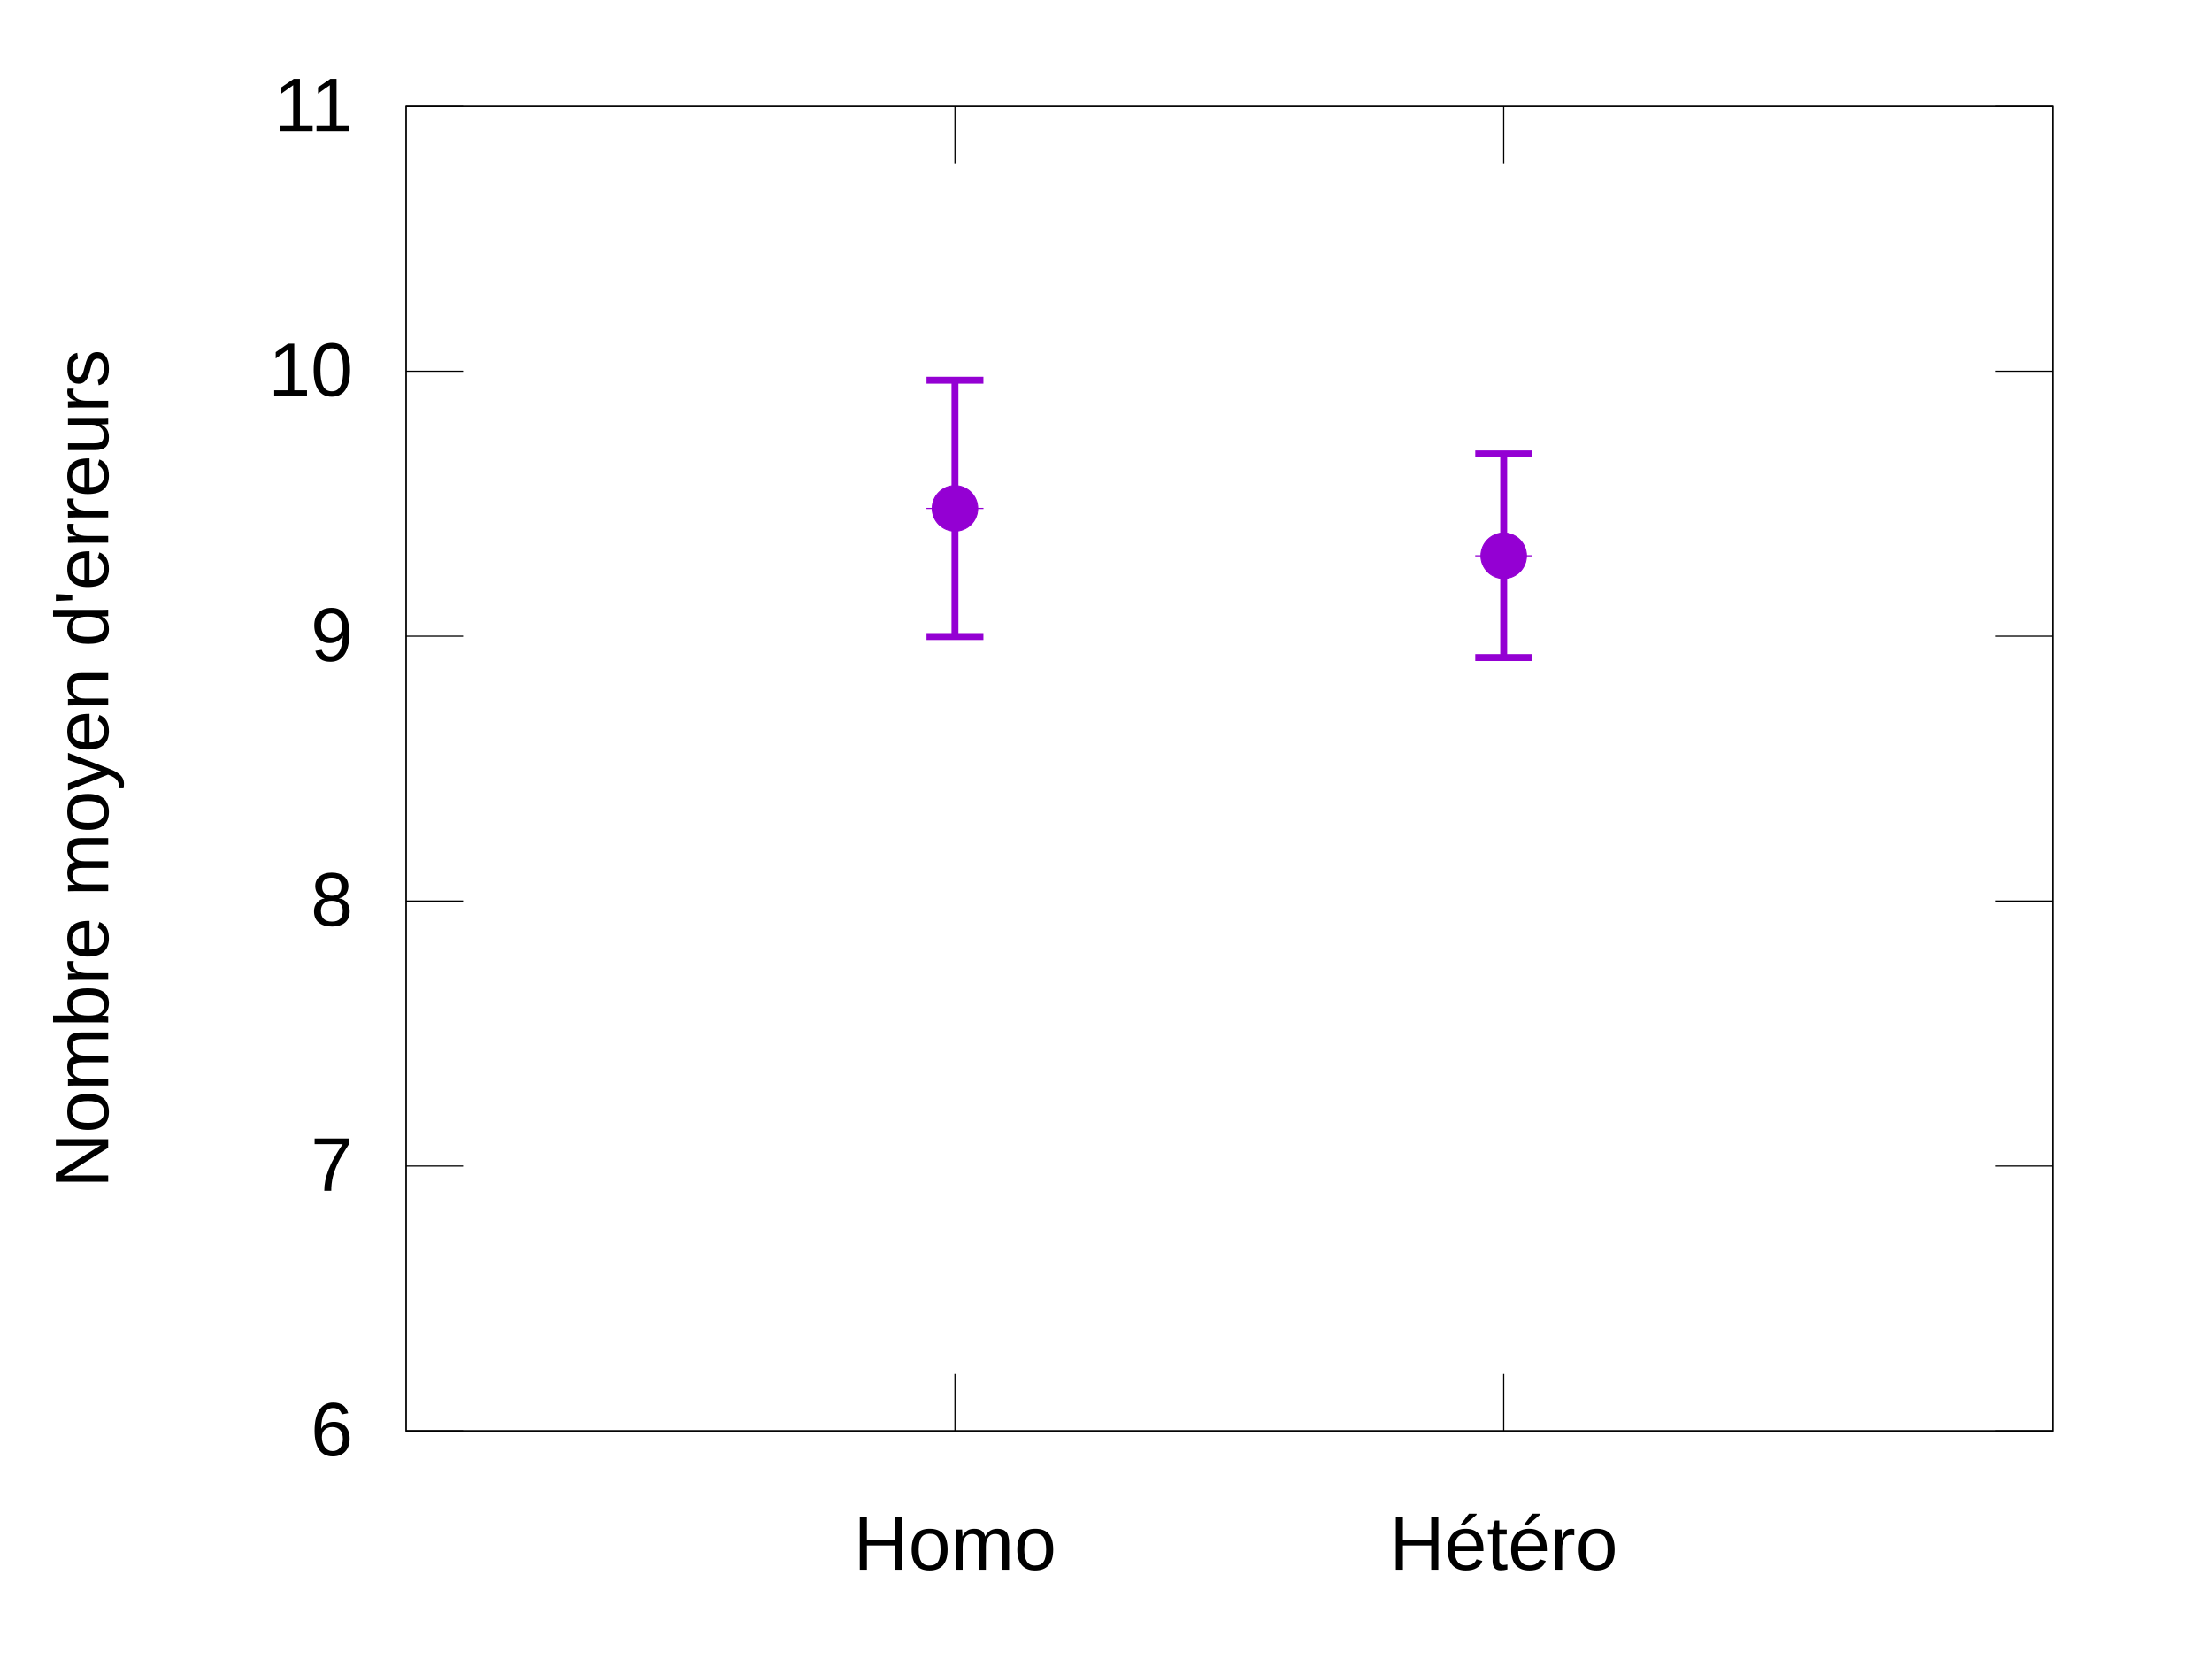
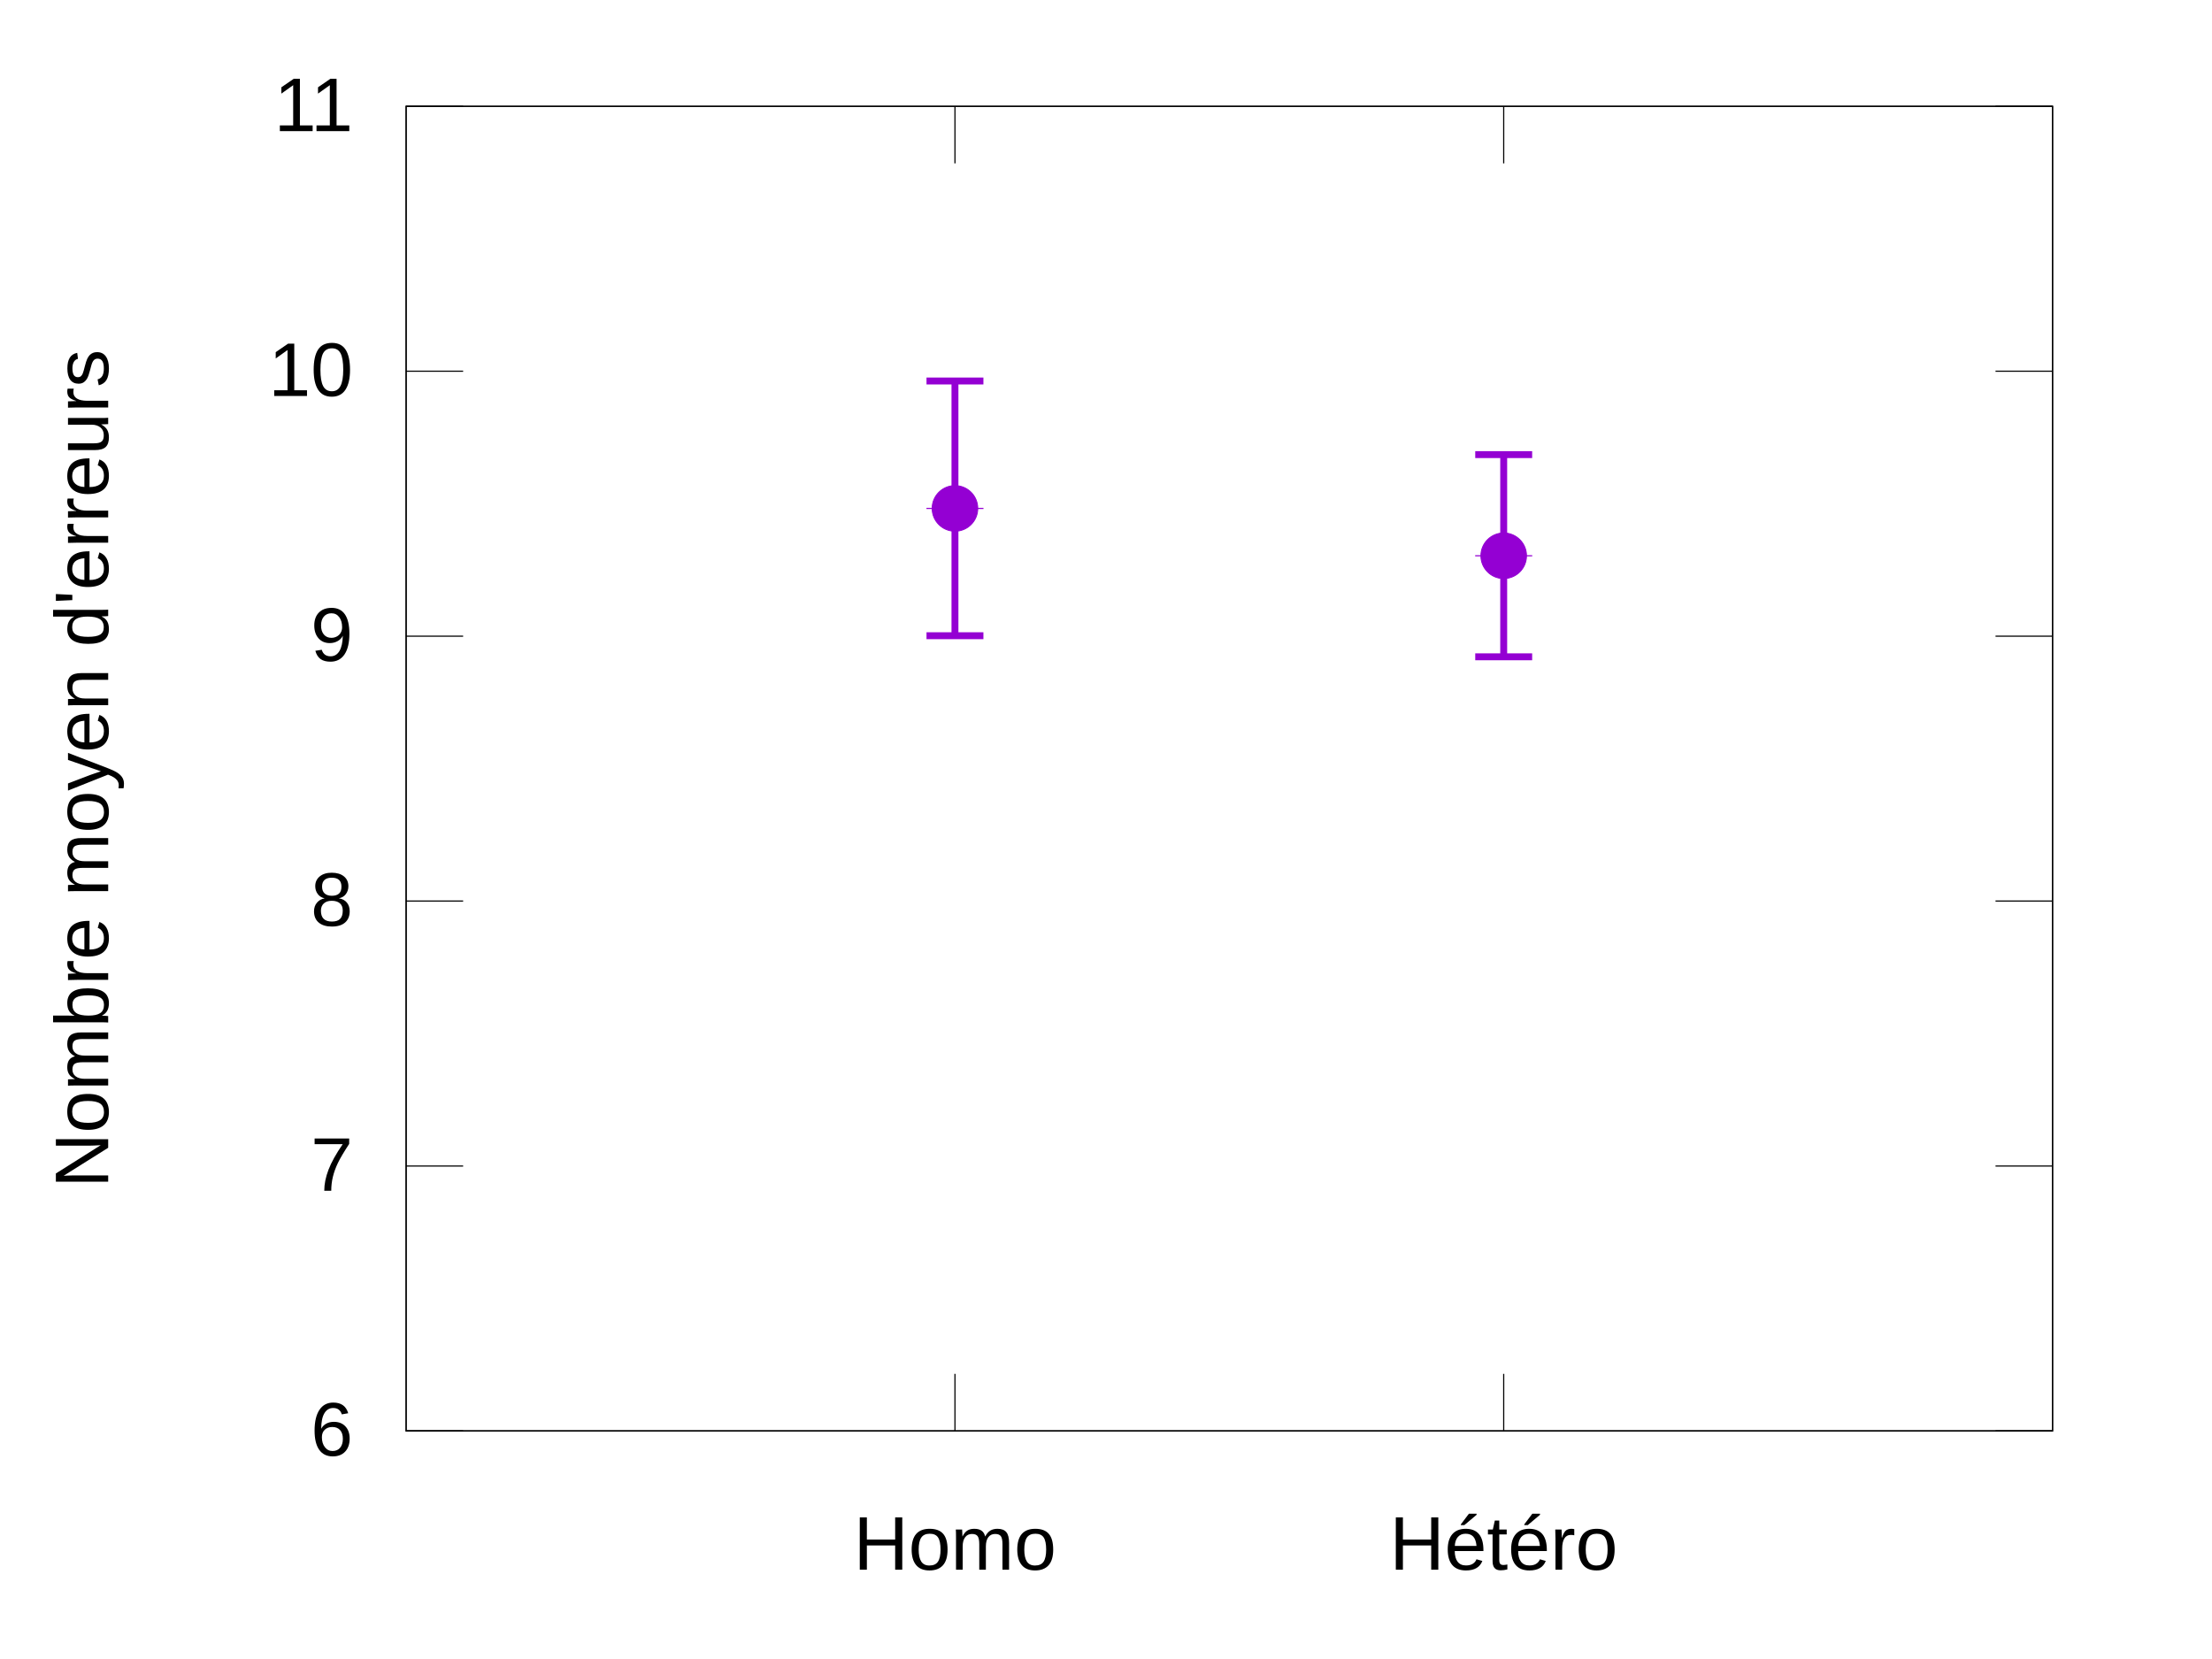
<svg xmlns="http://www.w3.org/2000/svg" xmlns:xlink="http://www.w3.org/1999/xlink" width="1920" height="1440" viewBox="0 0 1920 1440">
  <g id="gnuplot_canvas">
    <rect x="0" y="0" width="1920" height="1440" fill="none" />
    <defs>
      <circle id="gpDot" r="0.5" stroke-width="0.5" />
      <path id="gpPt0" stroke-width="0.040" stroke="currentColor" d="M-1,0 h2 M0,-1 v2" />
      <path id="gpPt1" stroke-width="0.040" stroke="currentColor" d="M-1,-1 L1,1 M1,-1 L-1,1" />
      <path id="gpPt2" stroke-width="0.040" stroke="currentColor" d="M-1,0 L1,0 M0,-1 L0,1 M-1,-1 L1,1 M-1,1 L1,-1" />
      <rect id="gpPt3" stroke-width="0.040" stroke="currentColor" x="-1" y="-1" width="2" height="2" />
      <rect id="gpPt4" stroke-width="0.040" stroke="currentColor" fill="currentColor" x="-1" y="-1" width="2" height="2" />
      <circle id="gpPt5" stroke-width="0.040" stroke="currentColor" cx="0" cy="0" r="1" />
      <use xlink:href="#gpPt5" id="gpPt6" fill="currentColor" stroke="none" />
      <path id="gpPt7" stroke-width="0.040" stroke="currentColor" d="M0,-1.33 L-1.33,0.67 L1.33,0.67 z" />
      <use xlink:href="#gpPt7" id="gpPt8" fill="currentColor" stroke="none" />
      <use xlink:href="#gpPt7" id="gpPt9" stroke="currentColor" transform="rotate(180)" />
      <use xlink:href="#gpPt9" id="gpPt10" fill="currentColor" stroke="none" />
      <use xlink:href="#gpPt3" id="gpPt11" stroke="currentColor" transform="rotate(45)" />
      <use xlink:href="#gpPt11" id="gpPt12" fill="currentColor" stroke="none" />
      <path id="gpPt13" stroke-width="0.040" stroke="currentColor" d="M0,1.330 L1.265,0.411 L0.782,-1.067 L-0.782,-1.076 L-1.265,0.411 z" />
      <use xlink:href="#gpPt13" id="gpPt14" fill="currentColor" stroke="none" />
      <filter id="textbox" filterUnits="objectBoundingBox" x="0" y="0" height="1" width="1">
        <feFlood flood-color="white" flood-opacity="1" result="bgnd" />
        <feComposite in="SourceGraphic" in2="bgnd" operator="atop" />
      </filter>
      <filter id="greybox" filterUnits="objectBoundingBox" x="0" y="0" height="1" width="1">
        <feFlood flood-color="lightgrey" flood-opacity="1" result="grey" />
        <feComposite in="SourceGraphic" in2="grey" operator="atop" />
      </filter>
    </defs>
    <g fill="none" color="white" stroke="black" stroke-width="1.00" stroke-linecap="butt" stroke-linejoin="miter">
</g>
    <g fill="none" color="black" stroke="currentColor" stroke-width="1.00" stroke-linecap="butt" stroke-linejoin="miter">
      <path stroke="black" d="M352.5,1242.0 L402.0,1242.0 M1781.6,1242.0 L1732.1,1242.0  " />
      <g transform="translate(306.4,1263.5)" stroke="none" fill="black" font-family="Arial" font-size="66.00" text-anchor="end">
        <text>
          <tspan font-family="Arial"> 6</tspan>
        </text>
      </g>
    </g>
    <g fill="none" color="black" stroke="currentColor" stroke-width="1.00" stroke-linecap="butt" stroke-linejoin="miter">
      <path stroke="black" d="M352.5,1012.1 L402.0,1012.1 M1781.6,1012.1 L1732.1,1012.1  " />
      <g transform="translate(306.4,1033.6)" stroke="none" fill="black" font-family="Arial" font-size="66.00" text-anchor="end">
        <text>
          <tspan font-family="Arial"> 7</tspan>
        </text>
      </g>
    </g>
    <g fill="none" color="black" stroke="currentColor" stroke-width="1.00" stroke-linecap="butt" stroke-linejoin="miter">
      <path stroke="black" d="M352.5,782.1 L402.0,782.1 M1781.6,782.1 L1732.1,782.1  " />
      <g transform="translate(306.4,803.6)" stroke="none" fill="black" font-family="Arial" font-size="66.00" text-anchor="end">
        <text>
          <tspan font-family="Arial"> 8</tspan>
        </text>
      </g>
    </g>
    <g fill="none" color="black" stroke="currentColor" stroke-width="1.00" stroke-linecap="butt" stroke-linejoin="miter">
      <path stroke="black" d="M352.5,552.2 L402.0,552.2 M1781.6,552.2 L1732.1,552.2  " />
      <g transform="translate(306.4,573.7)" stroke="none" fill="black" font-family="Arial" font-size="66.00" text-anchor="end">
        <text>
          <tspan font-family="Arial"> 9</tspan>
        </text>
      </g>
    </g>
    <g fill="none" color="black" stroke="currentColor" stroke-width="1.00" stroke-linecap="butt" stroke-linejoin="miter">
      <path stroke="black" d="M352.5,322.2 L402.0,322.2 M1781.6,322.2 L1732.1,322.2  " />
      <g transform="translate(306.4,343.7)" stroke="none" fill="black" font-family="Arial" font-size="66.00" text-anchor="end">
        <text>
          <tspan font-family="Arial"> 10</tspan>
        </text>
      </g>
    </g>
    <g fill="none" color="black" stroke="currentColor" stroke-width="1.00" stroke-linecap="butt" stroke-linejoin="miter">
      <path stroke="black" d="M352.5,92.3 L402.0,92.3 M1781.6,92.3 L1732.1,92.3  " />
      <g transform="translate(306.4,113.8)" stroke="none" fill="black" font-family="Arial" font-size="66.00" text-anchor="end">
        <text>
          <tspan font-family="Arial"> 11</tspan>
        </text>
      </g>
    </g>
    <g fill="none" color="black" stroke="currentColor" stroke-width="1.00" stroke-linecap="butt" stroke-linejoin="miter">
      <path stroke="black" d="M828.9,1242.0 L828.9,1192.5 M828.9,92.3 L828.9,141.8  " />
      <g transform="translate(828.9,1362.5)" stroke="none" fill="black" font-family="Arial" font-size="66.00" text-anchor="middle">
        <text>
          <tspan font-family="Arial">Homo</tspan>
        </text>
      </g>
    </g>
    <g fill="none" color="black" stroke="currentColor" stroke-width="1.00" stroke-linecap="butt" stroke-linejoin="miter">
      <path stroke="black" d="M1305.2,1242.0 L1305.2,1192.5 M1305.2,92.3 L1305.2,141.8  " />
      <g transform="translate(1305.2,1362.5)" stroke="none" fill="black" font-family="Arial" font-size="66.00" text-anchor="middle">
        <text>
          <tspan font-family="Arial">Hétéro</tspan>
        </text>
      </g>
    </g>
    <g fill="none" color="black" stroke="currentColor" stroke-width="1.00" stroke-linecap="butt" stroke-linejoin="miter">
</g>
    <g fill="none" color="black" stroke="currentColor" stroke-width="1.00" stroke-linecap="butt" stroke-linejoin="miter">
      <path stroke="black" d="M352.5,92.3 L352.5,1242.0 L1781.6,1242.0 L1781.6,92.3 L352.5,92.3 Z  " />
    </g>
    <g fill="none" color="black" stroke="currentColor" stroke-width="1.00" stroke-linecap="butt" stroke-linejoin="miter">
      <g transform="translate(93.9,667.2) rotate(270)" stroke="none" fill="black" font-family="Arial" font-size="66.00" text-anchor="middle">
        <text>
          <tspan font-family="Arial">Nombre moyen d'erreurs</tspan>
        </text>
      </g>
    </g>
    <g fill="none" color="black" stroke="currentColor" stroke-width="1.00" stroke-linecap="butt" stroke-linejoin="miter">
</g>
    <g id="gnuplot_plot_1">
      <g fill="none" color="white" stroke="currentColor" stroke-width="6.00" stroke-linecap="butt" stroke-linejoin="miter">
</g>
      <g fill="none" color="black" stroke="currentColor" stroke-width="6.00" stroke-linecap="butt" stroke-linejoin="miter">
-         <path stroke="rgb(148,   0, 211)" d="M828.9,552.5 L828.9,330.0 M804.2,552.5 L853.6,552.5 M804.2,330.0 L853.6,330.0 M1305.2,570.7 L1305.2,394.0   M1280.5,570.7 L1329.9,570.7 M1280.5,394.0 L1329.9,394.0  " />
+         <path stroke="rgb(148,   0, 211)" d="M828.9,551.8 L828.9,330.7 M804.2,551.8 L853.6,551.8 M804.2,330.7 L853.6,330.7 M1305.2,570.1 L1305.2,394.6   M1280.5,570.1 L1329.9,570.1 M1280.5,394.6 L1329.9,394.6  " />
        <use xlink:href="#gpPt0" transform="translate(828.9,441.3) scale(24.75)" color="rgb(148,   0, 211)" />
        <use xlink:href="#gpPt0" transform="translate(1305.2,482.4) scale(24.75)" color="rgb(148,   0, 211)" />
      </g>
    </g>
    <g id="gnuplot_plot_2">
      <g fill="none" color="white" stroke="rgb(148,   0, 211)" stroke-width="1.00" stroke-linecap="butt" stroke-linejoin="miter">
</g>
      <g fill="none" color="black" stroke="currentColor" stroke-width="1.00" stroke-linecap="butt" stroke-linejoin="miter">
        <use xlink:href="#gpPt6" transform="translate(828.9,441.3) scale(19.80)" color="rgb(148,   0, 211)" />
        <use xlink:href="#gpPt6" transform="translate(1305.2,482.4) scale(19.80)" color="rgb(148,   0, 211)" />
      </g>
    </g>
    <g fill="none" color="white" stroke="rgb(148,   0, 211)" stroke-width="2.00" stroke-linecap="butt" stroke-linejoin="miter">
</g>
    <g fill="none" color="black" stroke="currentColor" stroke-width="2.00" stroke-linecap="butt" stroke-linejoin="miter">
</g>
    <g fill="none" color="black" stroke="black" stroke-width="1.00" stroke-linecap="butt" stroke-linejoin="miter">
</g>
    <g fill="none" color="black" stroke="currentColor" stroke-width="1.00" stroke-linecap="butt" stroke-linejoin="miter">
      <path stroke="black" d="M352.5,92.3 L352.5,1242.0 L1781.6,1242.0 L1781.6,92.3 L352.5,92.3 Z  " />
    </g>
    <g fill="none" color="black" stroke="currentColor" stroke-width="1.00" stroke-linecap="butt" stroke-linejoin="miter">
</g>
  </g>
</svg>
